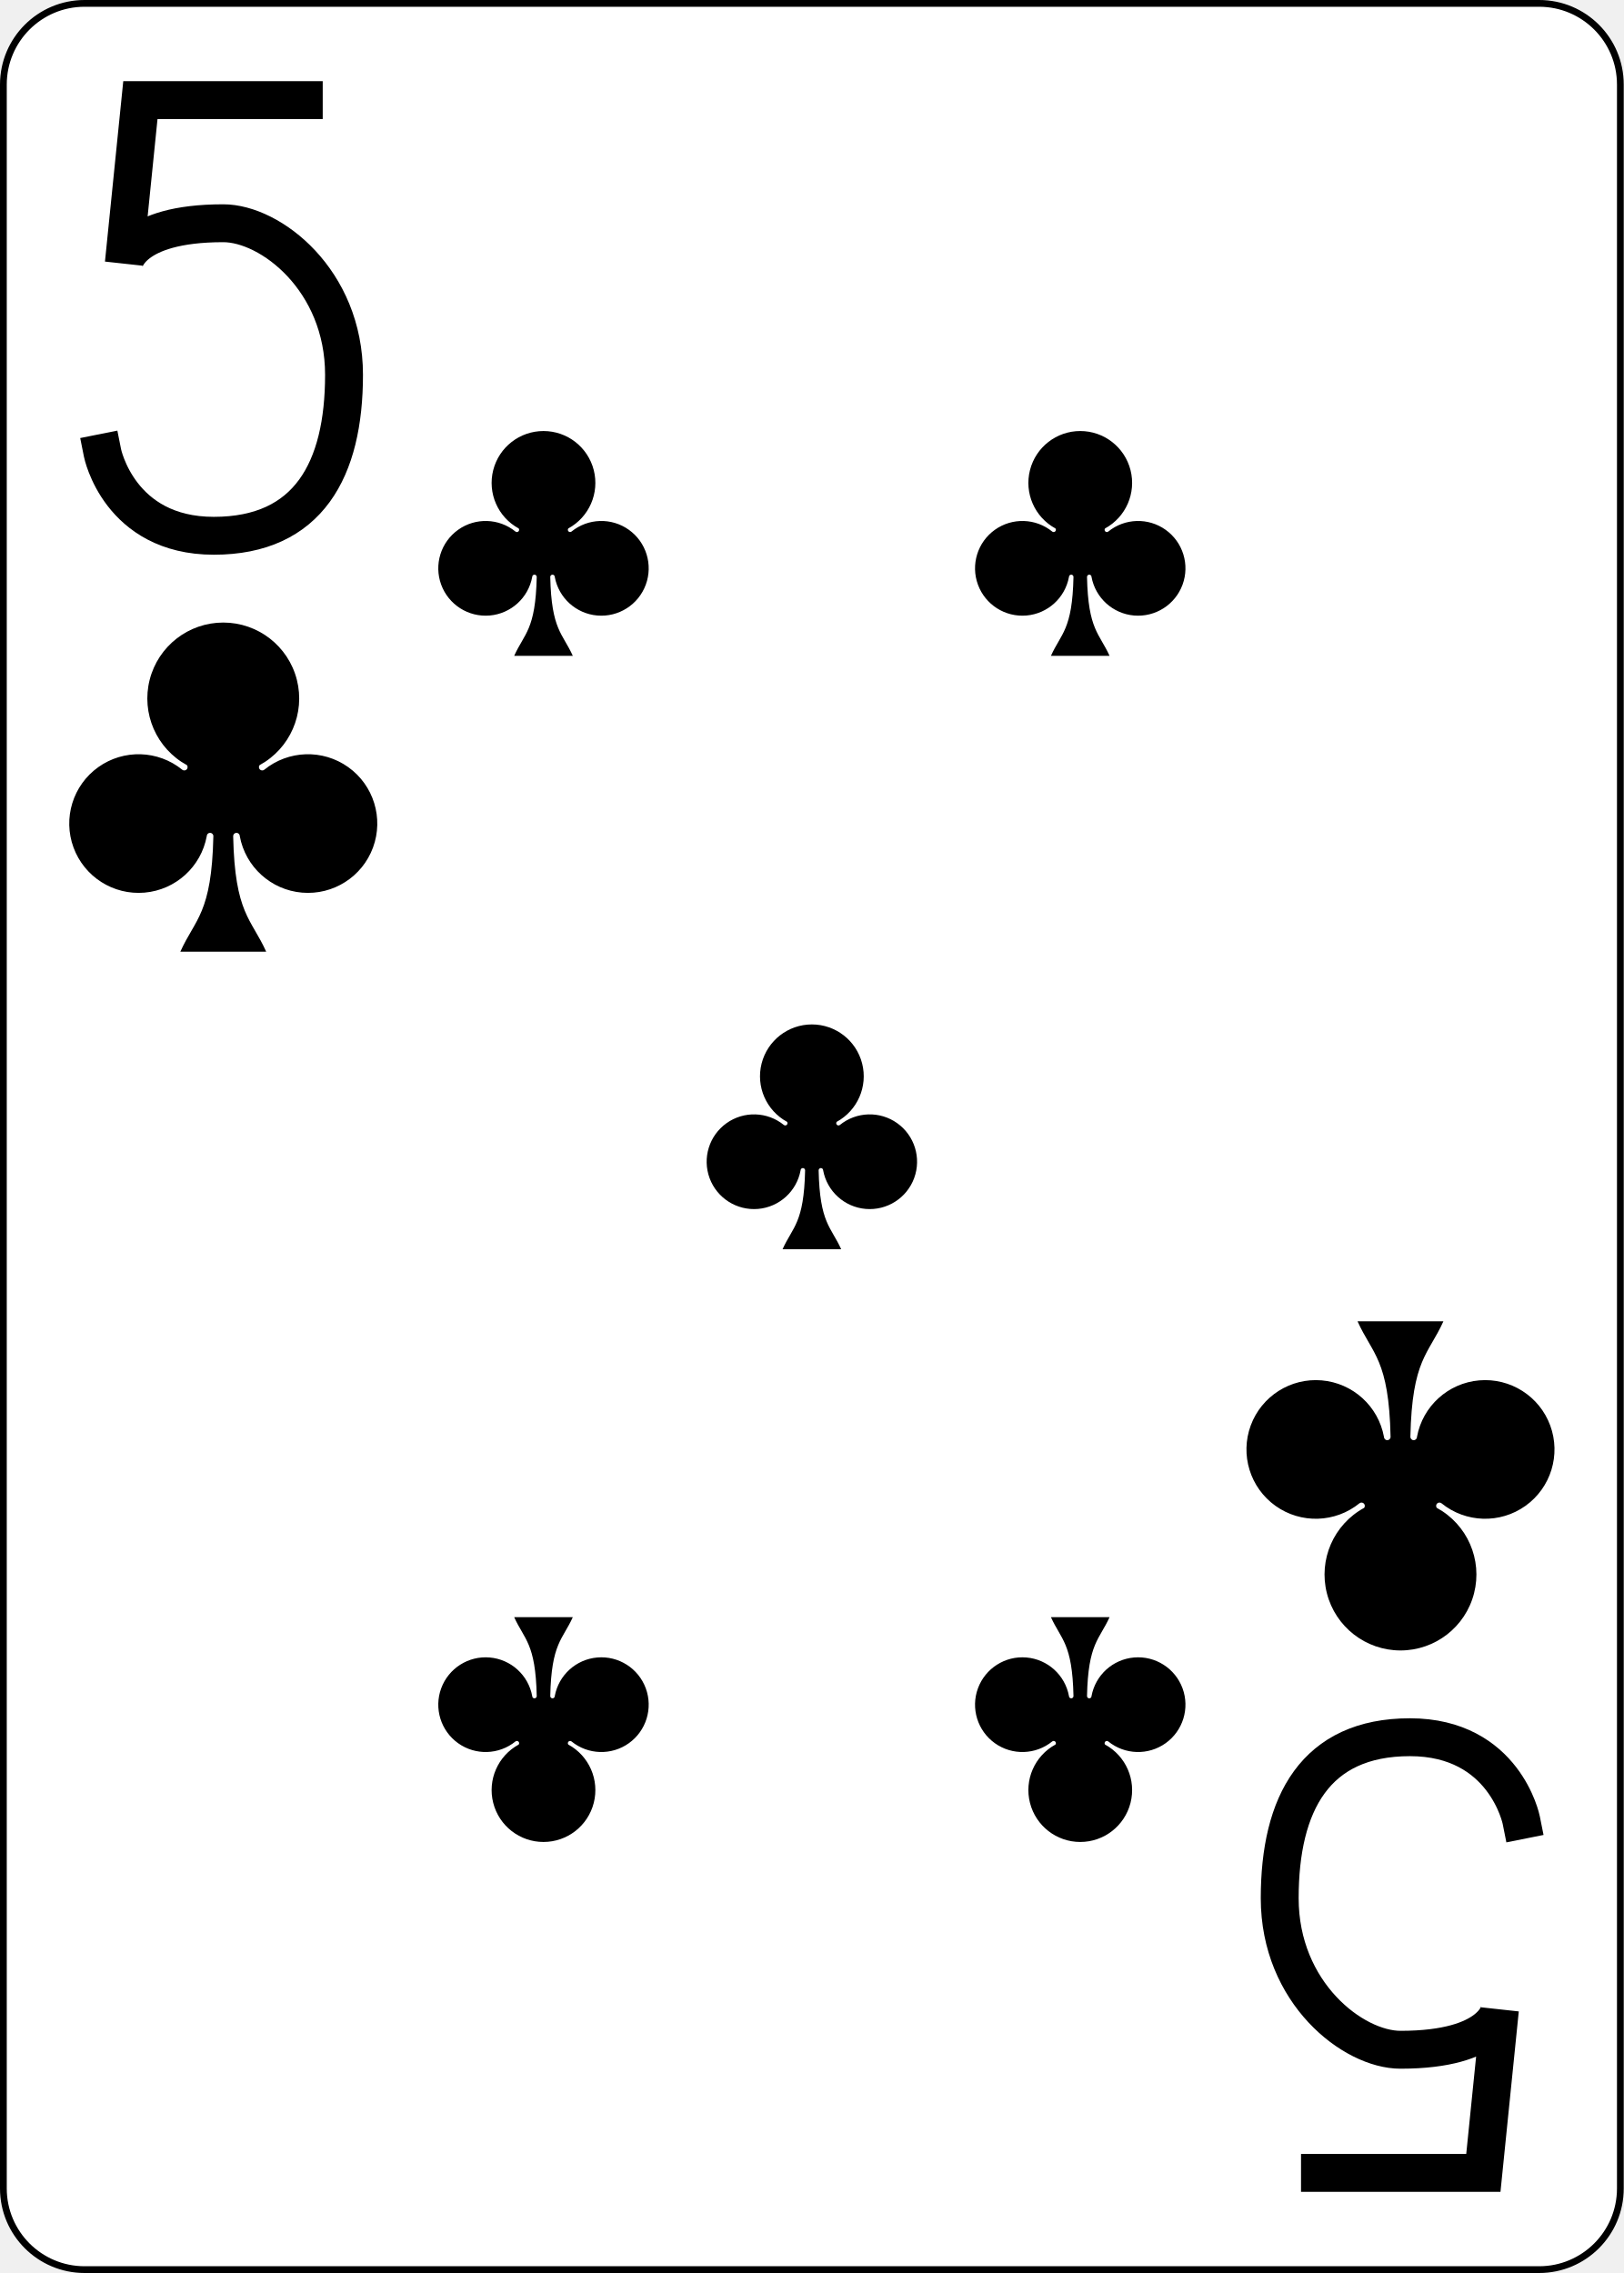
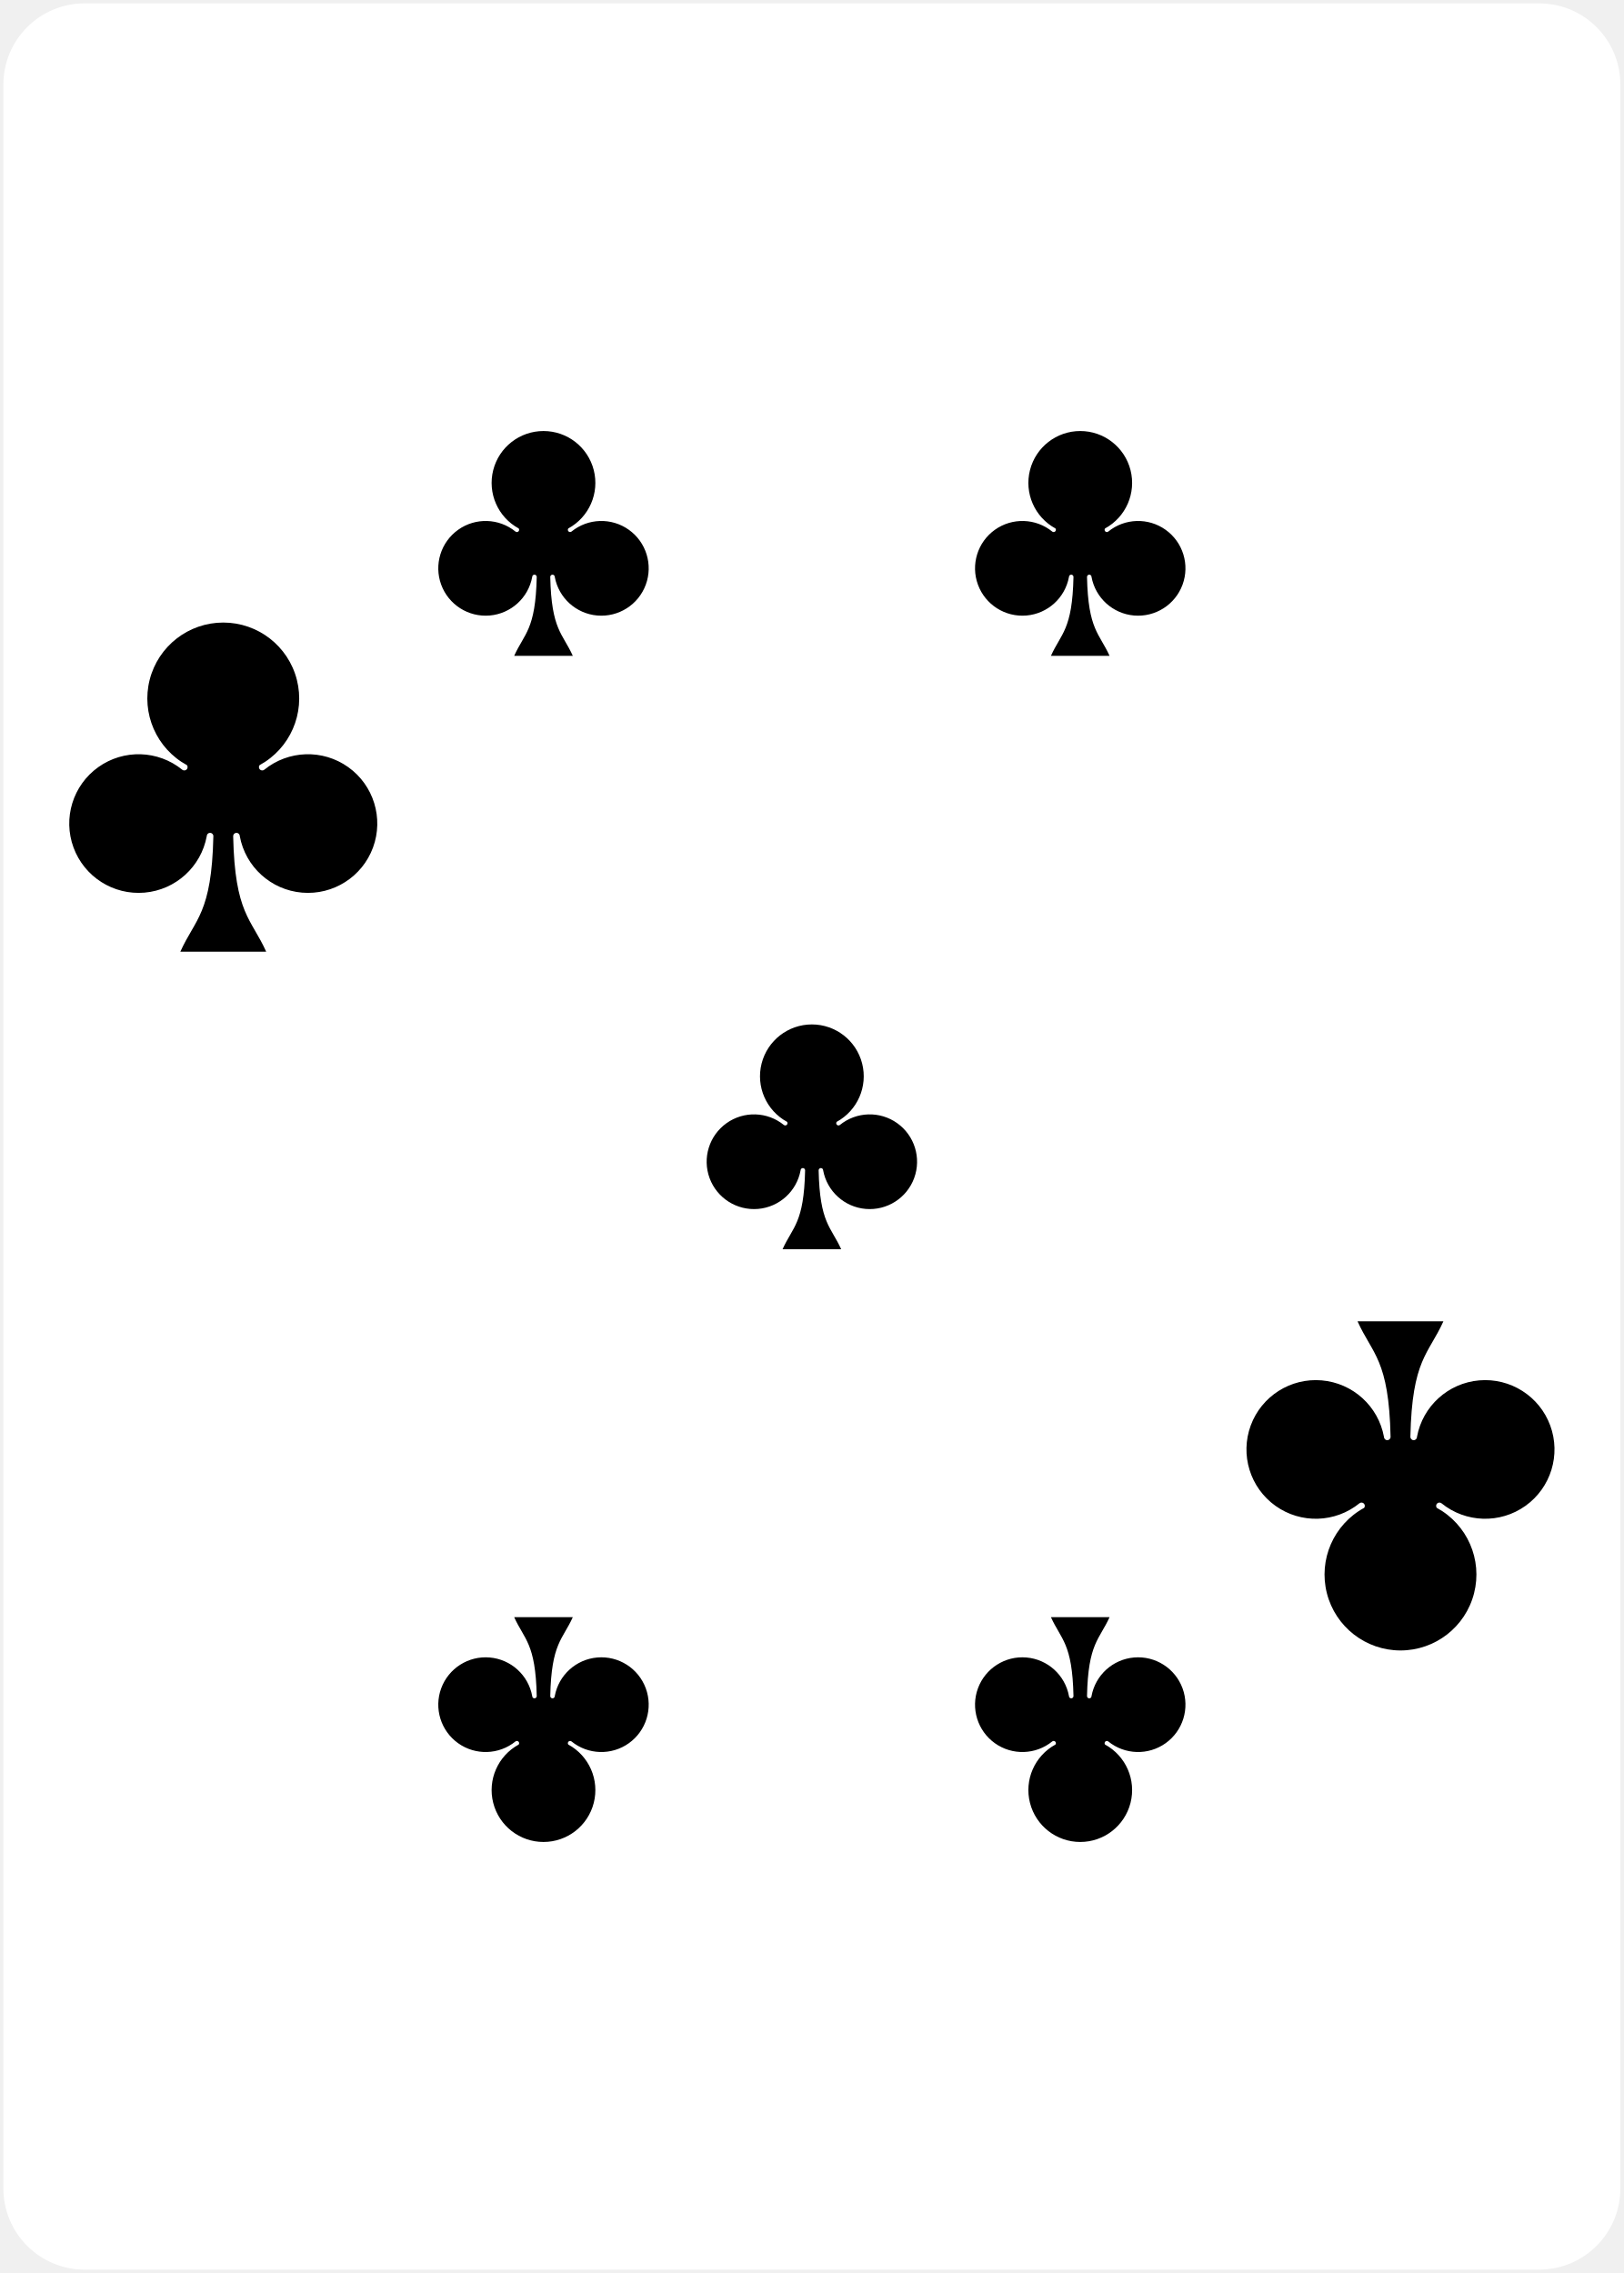
<svg xmlns="http://www.w3.org/2000/svg" xmlns:xlink="http://www.w3.org/1999/xlink" class="card" face="5C" height="3.5in" preserveAspectRatio="none" viewBox="-120 -168 240 336" width="2.5in">
  <defs>
    <symbol id="SC5" viewBox="-600 -600 1200 1200" preserveAspectRatio="xMinYMid">
      <path d="M30 150C35 385 85 400 130 500L-130 500C-85 400 -35 385 -30 150A10 10 0 0 0 -50 150A210 210 0 1 1 -124 -51A10 10 0 0 0 -110 -65A230 230 0 1 1 110 -65A10 10 0 0 0 124 -51A210 210 0 1 1 50 150A10 10 0 0 0 30 150Z" fill="black" />
    </symbol>
    <symbol id="VC5" viewBox="-500 -500 1000 1000" preserveAspectRatio="xMinYMid">
-       <path d="M170 -460L-175 -460L-210 -115C-210 -115 -200 -200 0 -200C100 -200 255 -80 255 120C255 320 180 460 -20 460C-220 460 -255 285 -255 285" stroke="black" stroke-width="80" stroke-linecap="square" stroke-miterlimit="1.5" fill="none" />
+       <path d="M170 -460L-175 -460L-210 -115C-210 -115 -200 -200 0 -200C100 -200 255 -80 255 120C255 320 180 460 -20 460C-220 460 -255 285 -255 285" stroke-width="80" stroke-linecap="square" stroke-miterlimit="1.5" fill="none" />
    </symbol>
  </defs>
-   <rect width="239" height="335" x="-119.5" y="-167.5" rx="12" ry="12" fill="white" stroke="black" />
+   <rect width="239" height="335" x="-119.5" y="-167.5" rx="12" ry="12" fill="white" />
  <use xlink:href="#VC5" height="70" width="70" x="-122" y="-156" />
  <use xlink:href="#SC5" height="58.558" width="58.558" x="-116.279" y="-81" />
  <use xlink:href="#SC5" height="40" width="40" x="-59.668" y="-107.718" />
  <use xlink:href="#SC5" height="40" width="40" x="19.668" y="-107.718" />
  <use xlink:href="#SC5" height="40" width="40" x="-20" y="-20" />
  <g transform="rotate(180)">
    <use xlink:href="#VC5" height="70" width="70" x="-122" y="-156" />
    <use xlink:href="#SC5" height="58.558" width="58.558" x="-116.279" y="-81" />
    <use xlink:href="#SC5" height="40" width="40" x="-59.668" y="-107.718" />
    <use xlink:href="#SC5" height="40" width="40" x="19.668" y="-107.718" />
  </g>
</svg>
